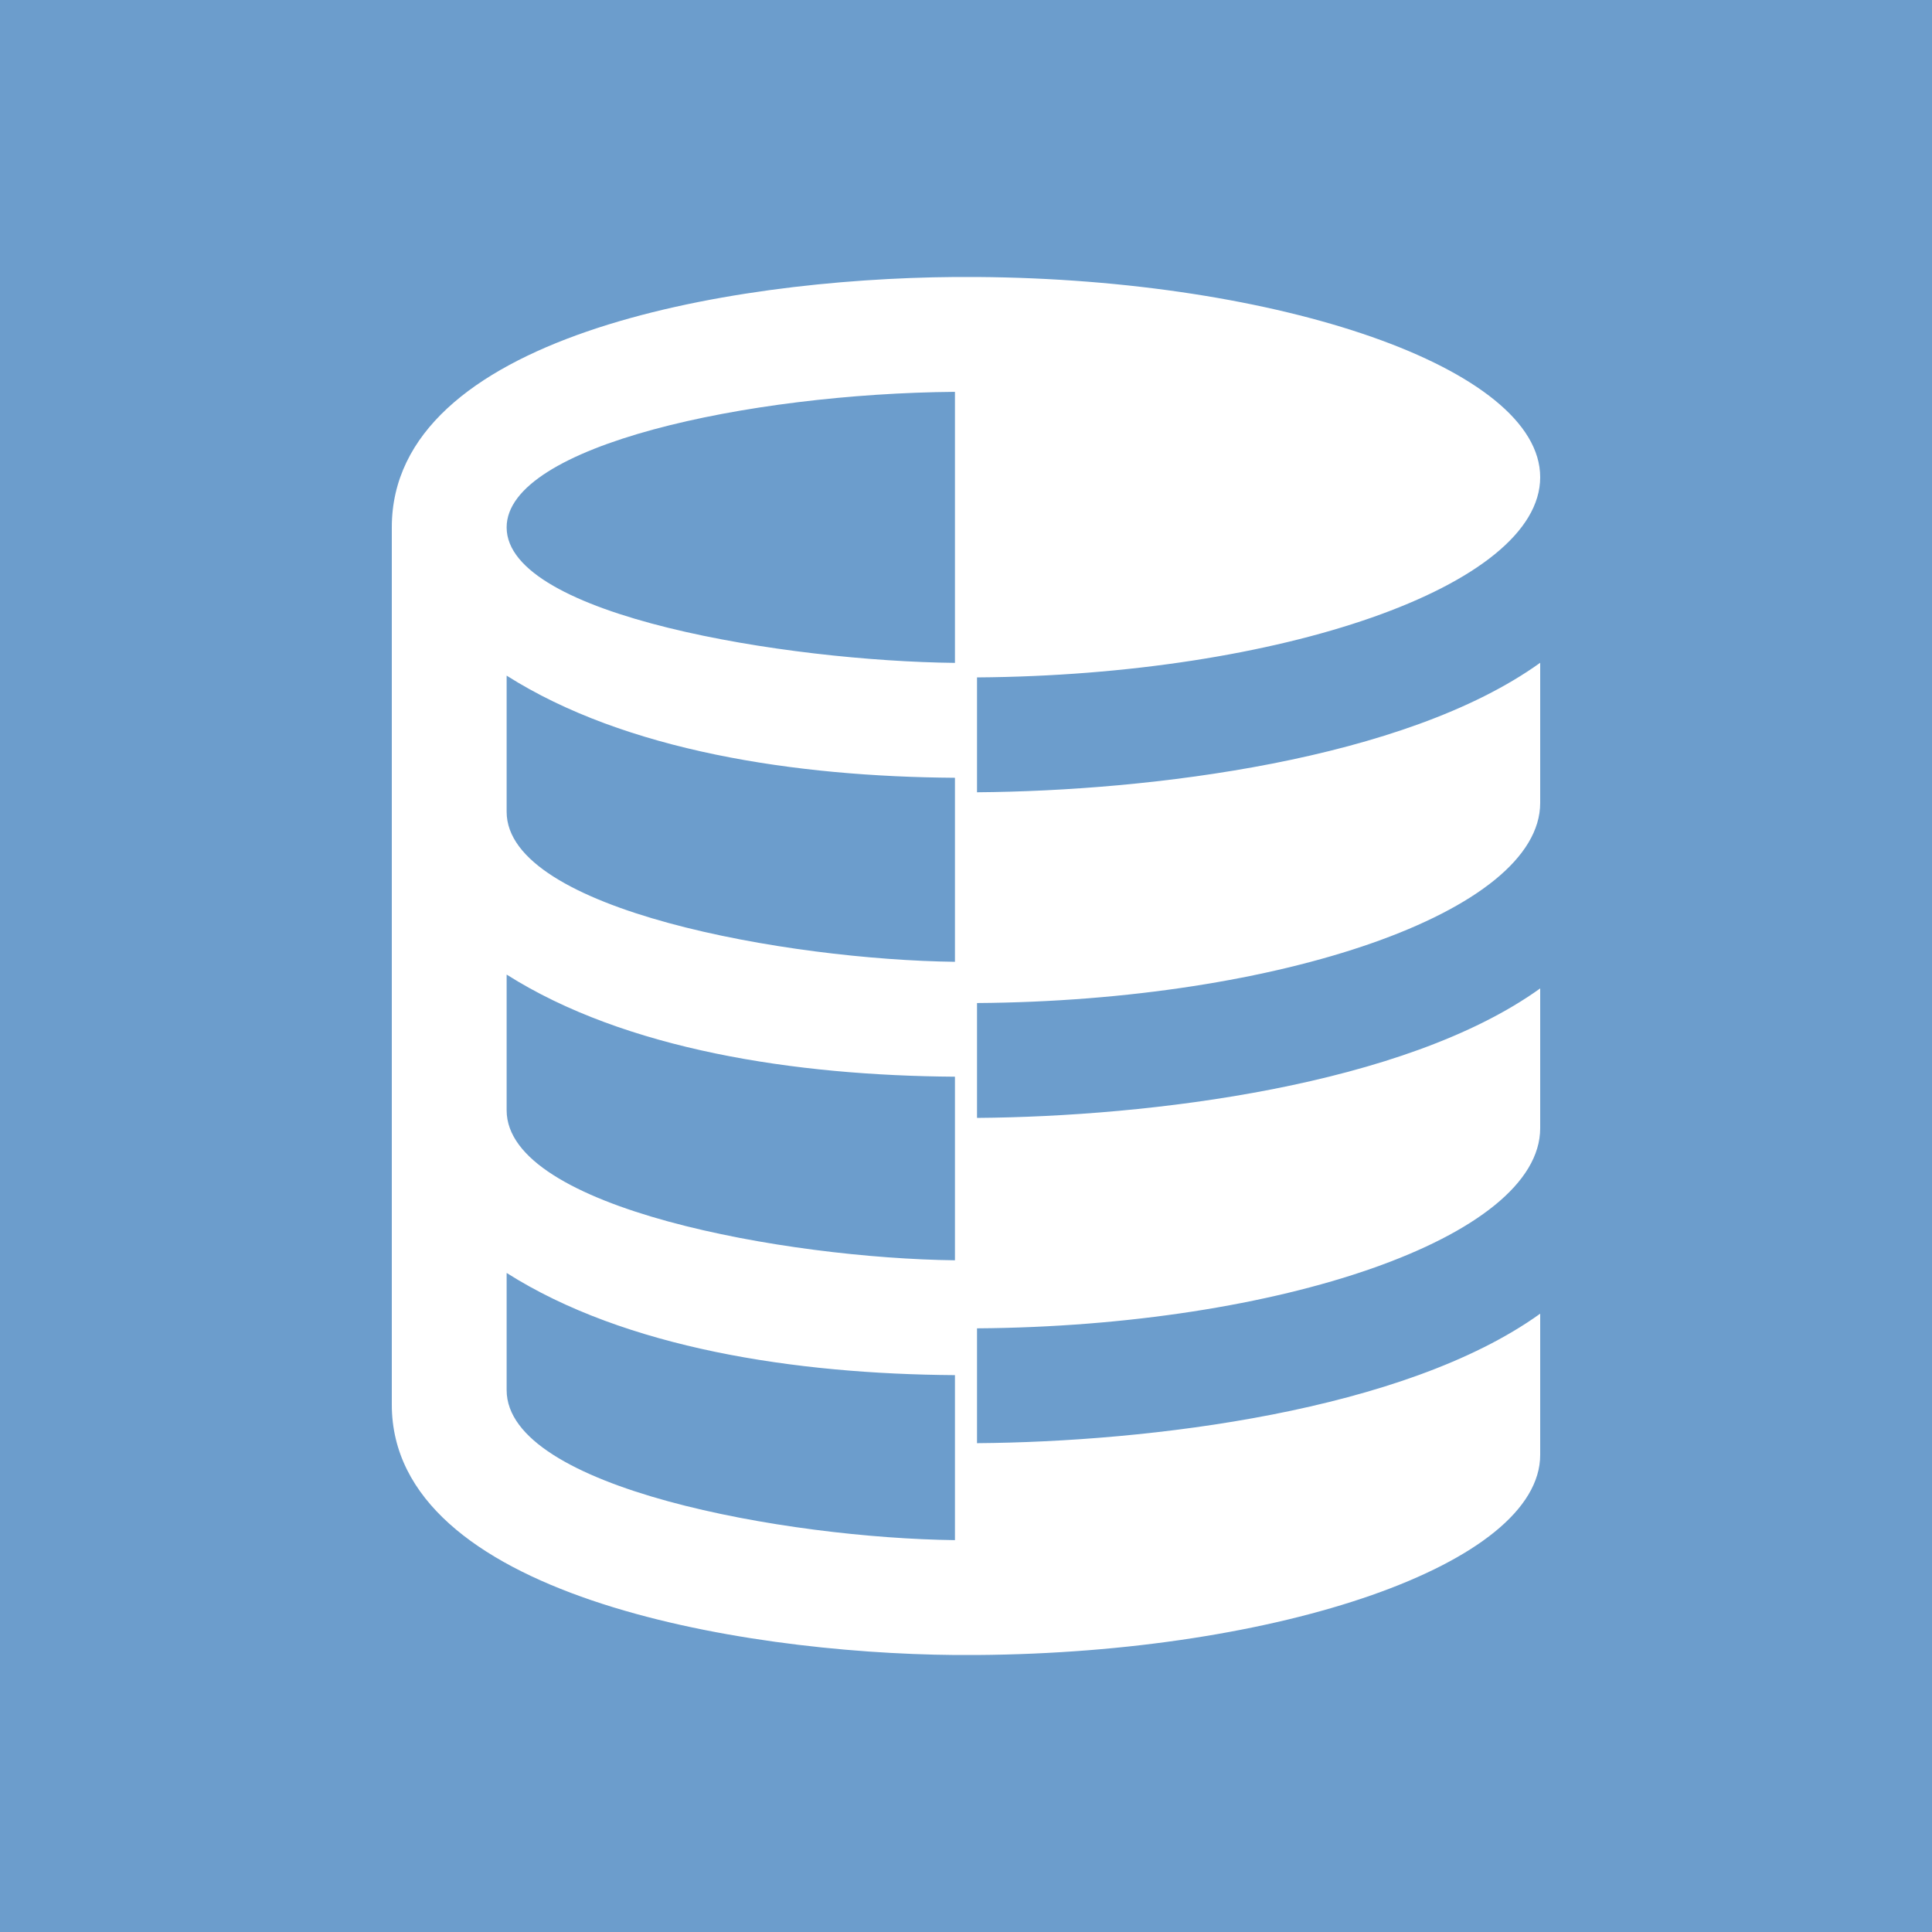
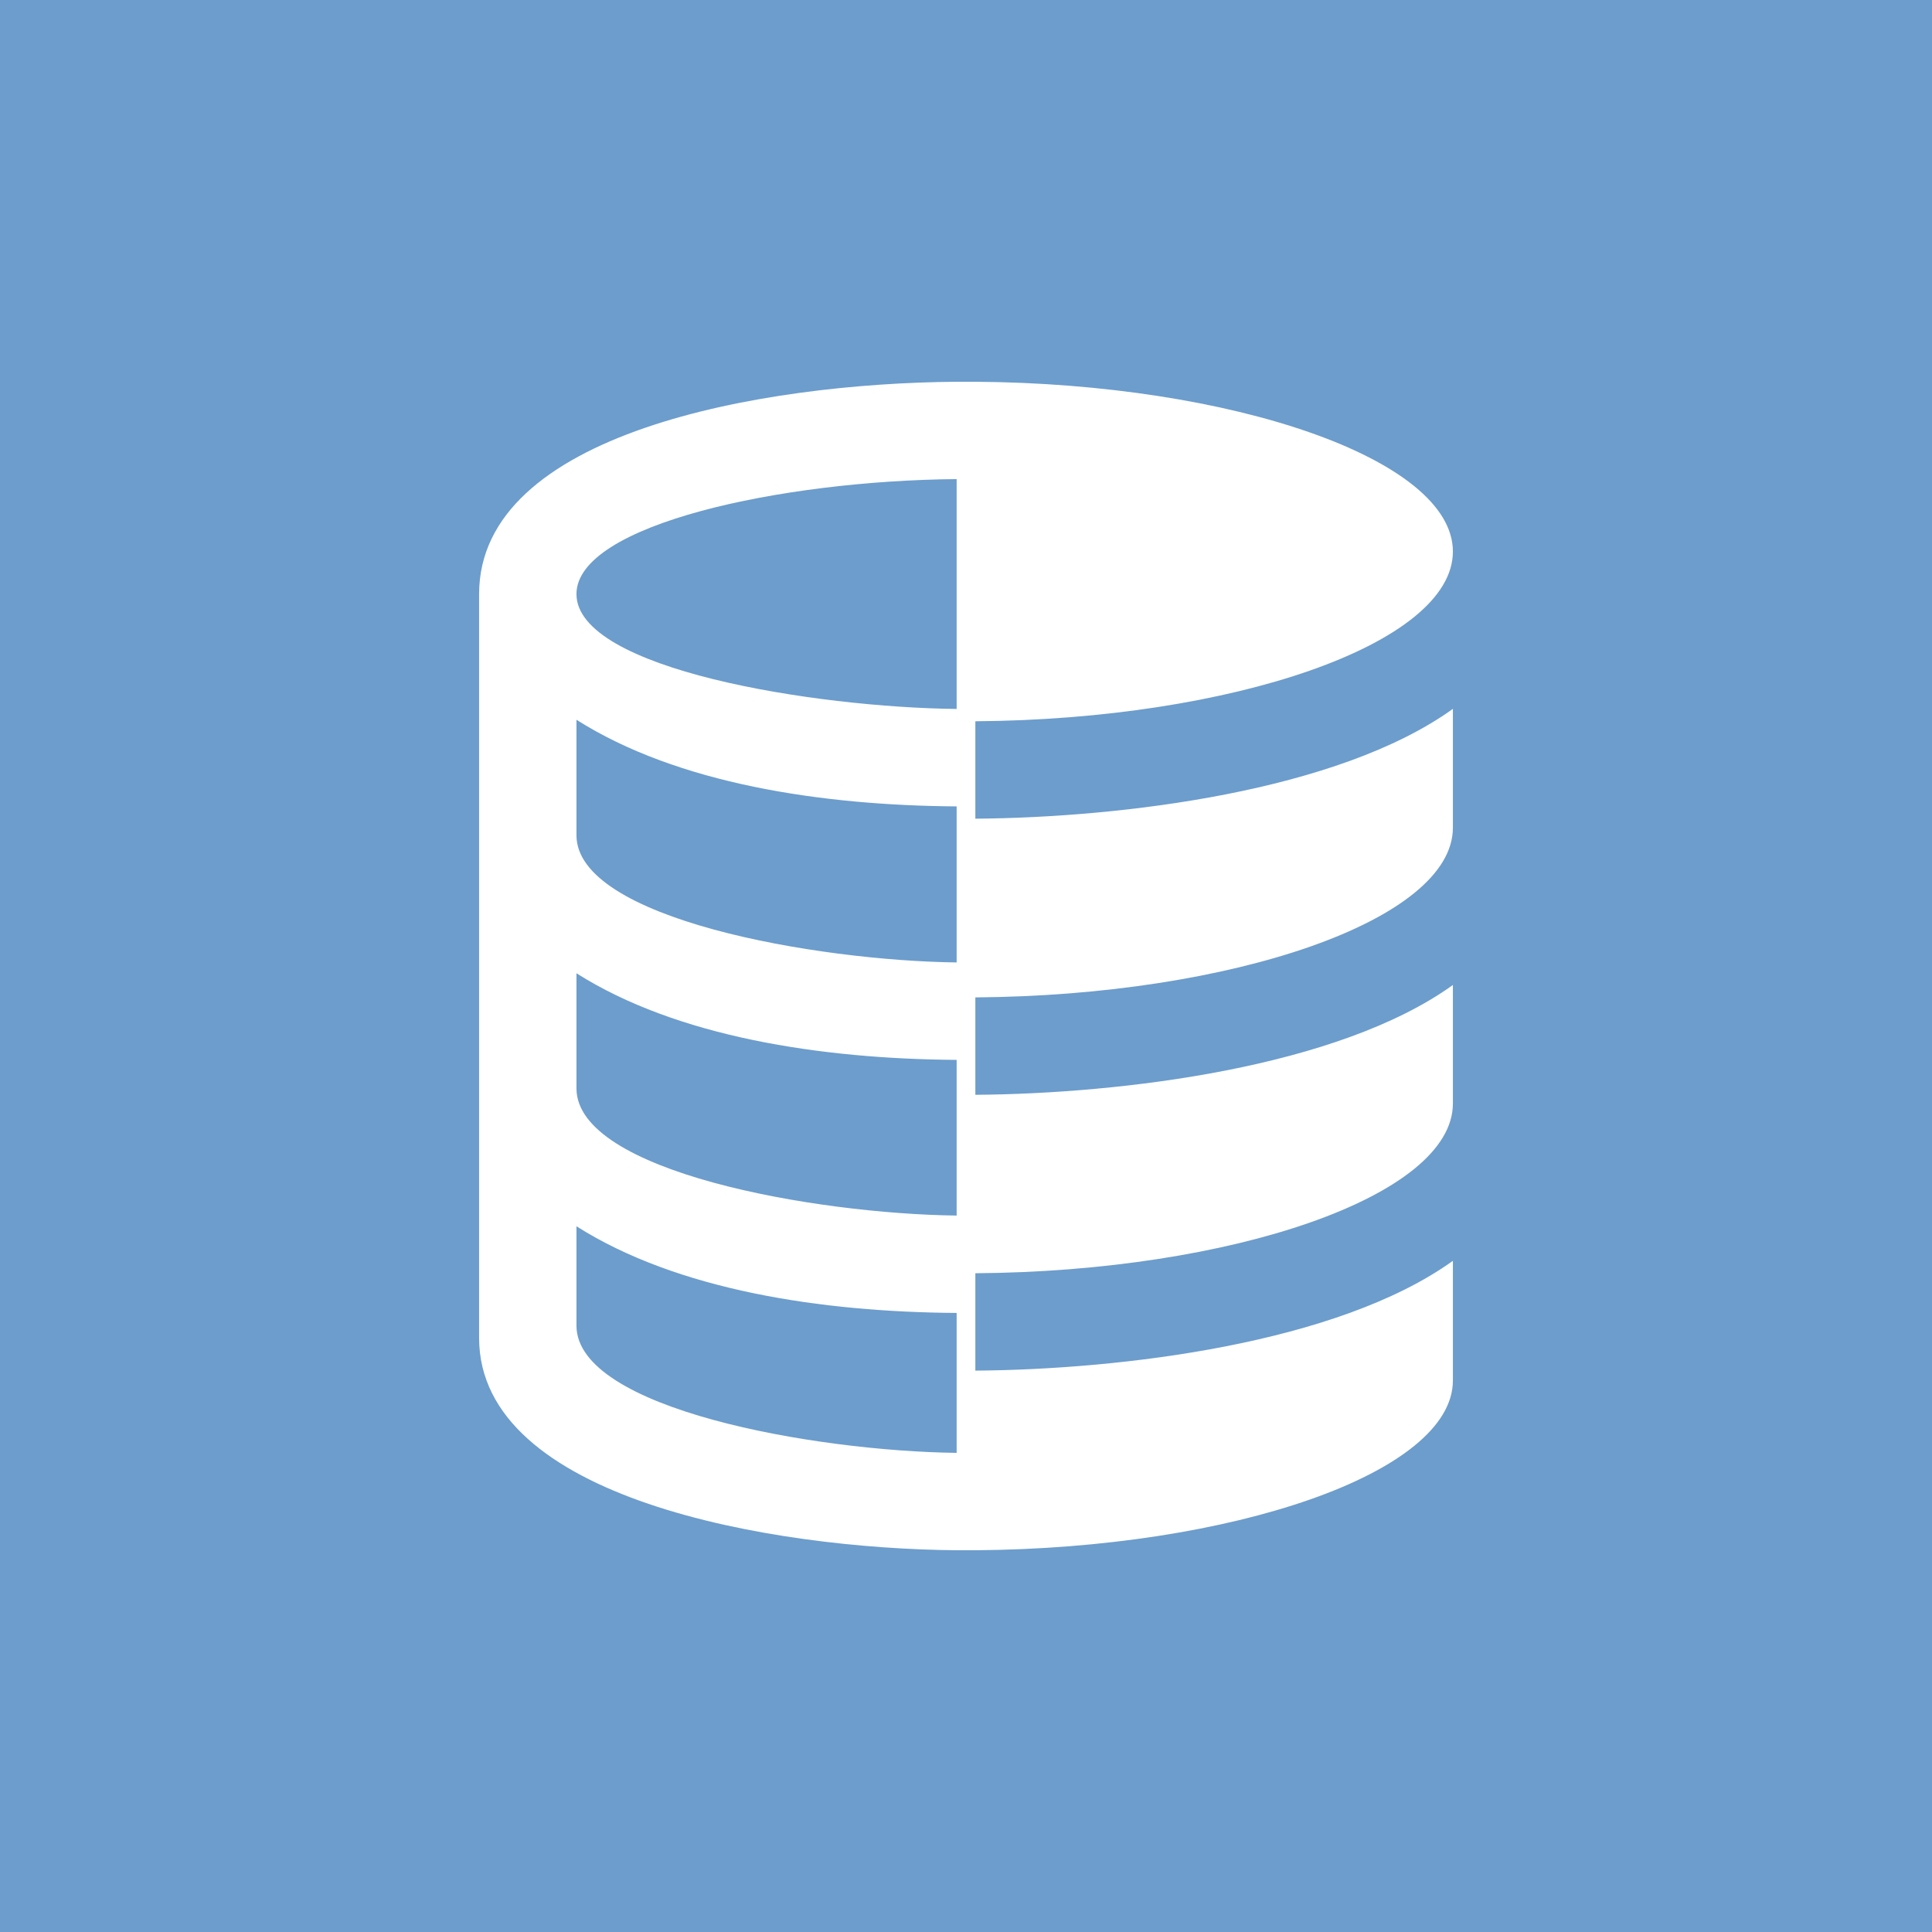
<svg xmlns="http://www.w3.org/2000/svg" viewBox="0 0 64 64">
  <path d="M 0 0 L 64 0 L 64 64 L 0 64 L 0 0 Z" fill="#6C9DCC" />
-   <path d="M 31.635 54.824 L 32.366 54.824 C 40.015 54.766 51.021 52.826 51.021 46.53 L 51.021 17.47 C 51.021 11.182 39.587 9.237 32.366 9.176 L 31.635 9.176 C 21.624 9.246 12.979 12.19 12.979 15.807 L 12.979 20.483 C 17.482 17.247 25.936 16.235 31.635 16.193 L 31.635 19.997 C 21.624 20.067 12.979 23.009 12.979 26.628 L 12.979 31.258 C 17.469 28.031 25.918 27.01 31.635 26.968 L 31.635 30.773 C 21.624 30.843 12.979 33.785 12.979 37.404 L 12.979 42.045 C 17.469 38.818 25.918 37.797 31.635 37.755 L 31.635 41.56 C 21.624 41.63 12.979 44.572 12.979 48.191 C 12.979 51.81 21.624 54.754 31.635 54.824 Z M 47.217 17.951 L 47.217 21.832 C 43.279 19.334 37.647 18.483 32.366 18.447 L 32.366 12.981 C 37.91 13.048 47.217 14.691 47.217 17.951 Z M 47.217 27.22 L 47.217 31.716 C 43.288 29.227 37.664 28.369 32.366 28.333 L 32.366 22.251 C 37.91 22.318 47.217 23.962 47.217 27.22 Z M 47.217 37.108 L 47.217 41.619 C 43.279 39.121 37.647 38.271 32.366 38.235 L 32.366 32.139 C 37.864 32.207 47.217 33.843 47.217 37.108 Z M 47.217 46.53 C 47.217 49.246 39.211 50.963 32.366 51.02 L 32.366 42.041 C 37.91 42.102 47.217 43.587 47.217 46.53 Z" style="stroke-opacity: 0; fill: rgb(255, 255, 255);" transform="matrix(-1, 0, 0, -1, 64, 64)" />
+   <path d="M 31.69 51.354 L 32.31 51.354 C 38.797 51.305 48.129 49.66 48.129 44.321 L 48.129 19.679 C 48.129 14.347 38.434 12.697 32.31 12.646 L 31.69 12.646 C 23.201 12.705 15.871 15.202 15.871 18.269 L 15.871 22.234 C 19.689 19.49 26.858 18.632 31.69 18.596 L 31.69 21.822 C 23.201 21.881 15.871 24.376 15.871 27.445 L 15.871 31.371 C 19.678 28.634 26.843 27.769 31.69 27.733 L 31.69 30.96 C 23.201 31.019 15.871 33.514 15.871 36.582 L 15.871 40.518 C 19.678 37.782 26.843 36.916 31.69 36.88 L 31.69 40.107 C 23.201 40.166 15.871 42.661 15.871 45.73 C 15.871 48.798 23.201 51.295 31.69 51.354 Z M 44.904 20.087 L 44.904 23.378 C 41.564 21.259 36.789 20.538 32.31 20.507 L 32.31 15.872 C 37.012 15.929 44.904 17.322 44.904 20.087 Z M 44.904 27.947 L 44.904 31.759 C 41.572 29.649 36.803 28.921 32.31 28.89 L 32.31 23.733 C 37.012 23.79 44.904 25.184 44.904 27.947 Z M 44.904 36.331 L 44.904 40.157 C 41.564 38.038 36.789 37.318 32.31 37.287 L 32.31 32.118 C 36.973 32.176 44.904 33.563 44.904 36.331 Z M 44.904 44.321 C 44.904 46.624 38.115 48.08 32.31 48.129 L 32.31 40.515 C 37.012 40.566 44.904 41.826 44.904 44.321 Z" style="stroke-opacity: 0; fill: rgb(255, 255, 255);" transform="matrix(-1, 0, 0, -1, 64, 64)" />
</svg>
